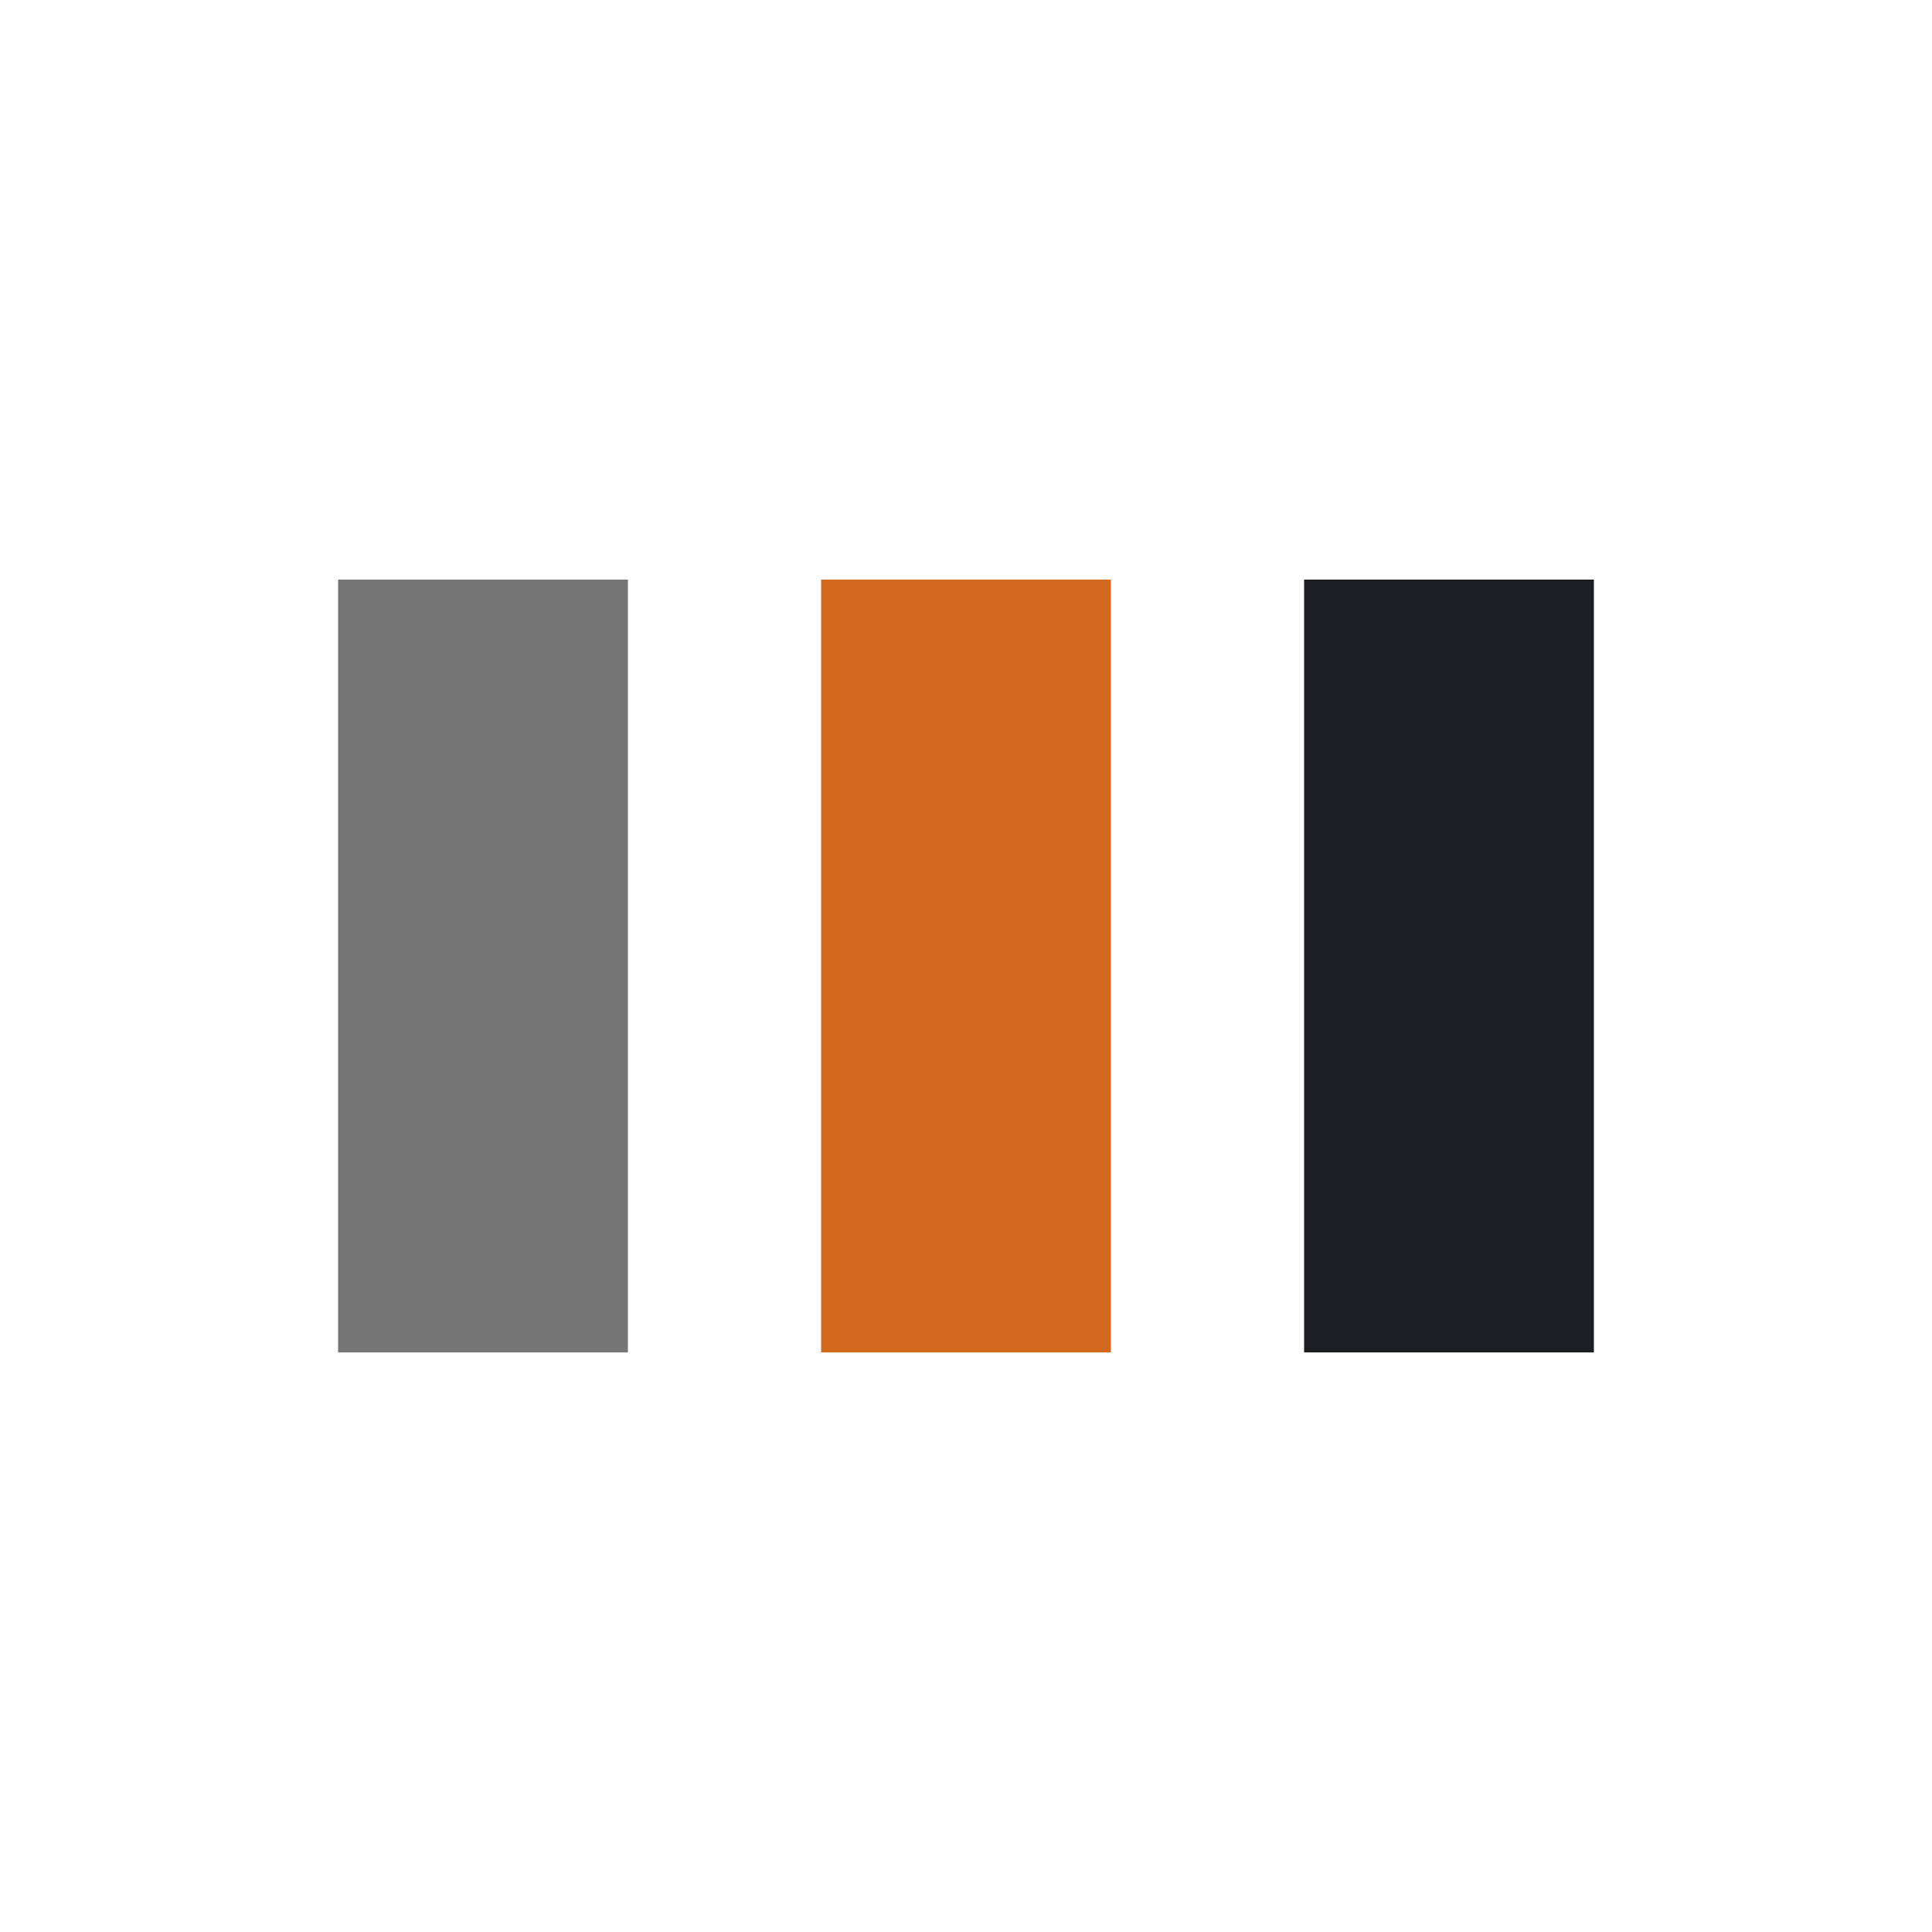
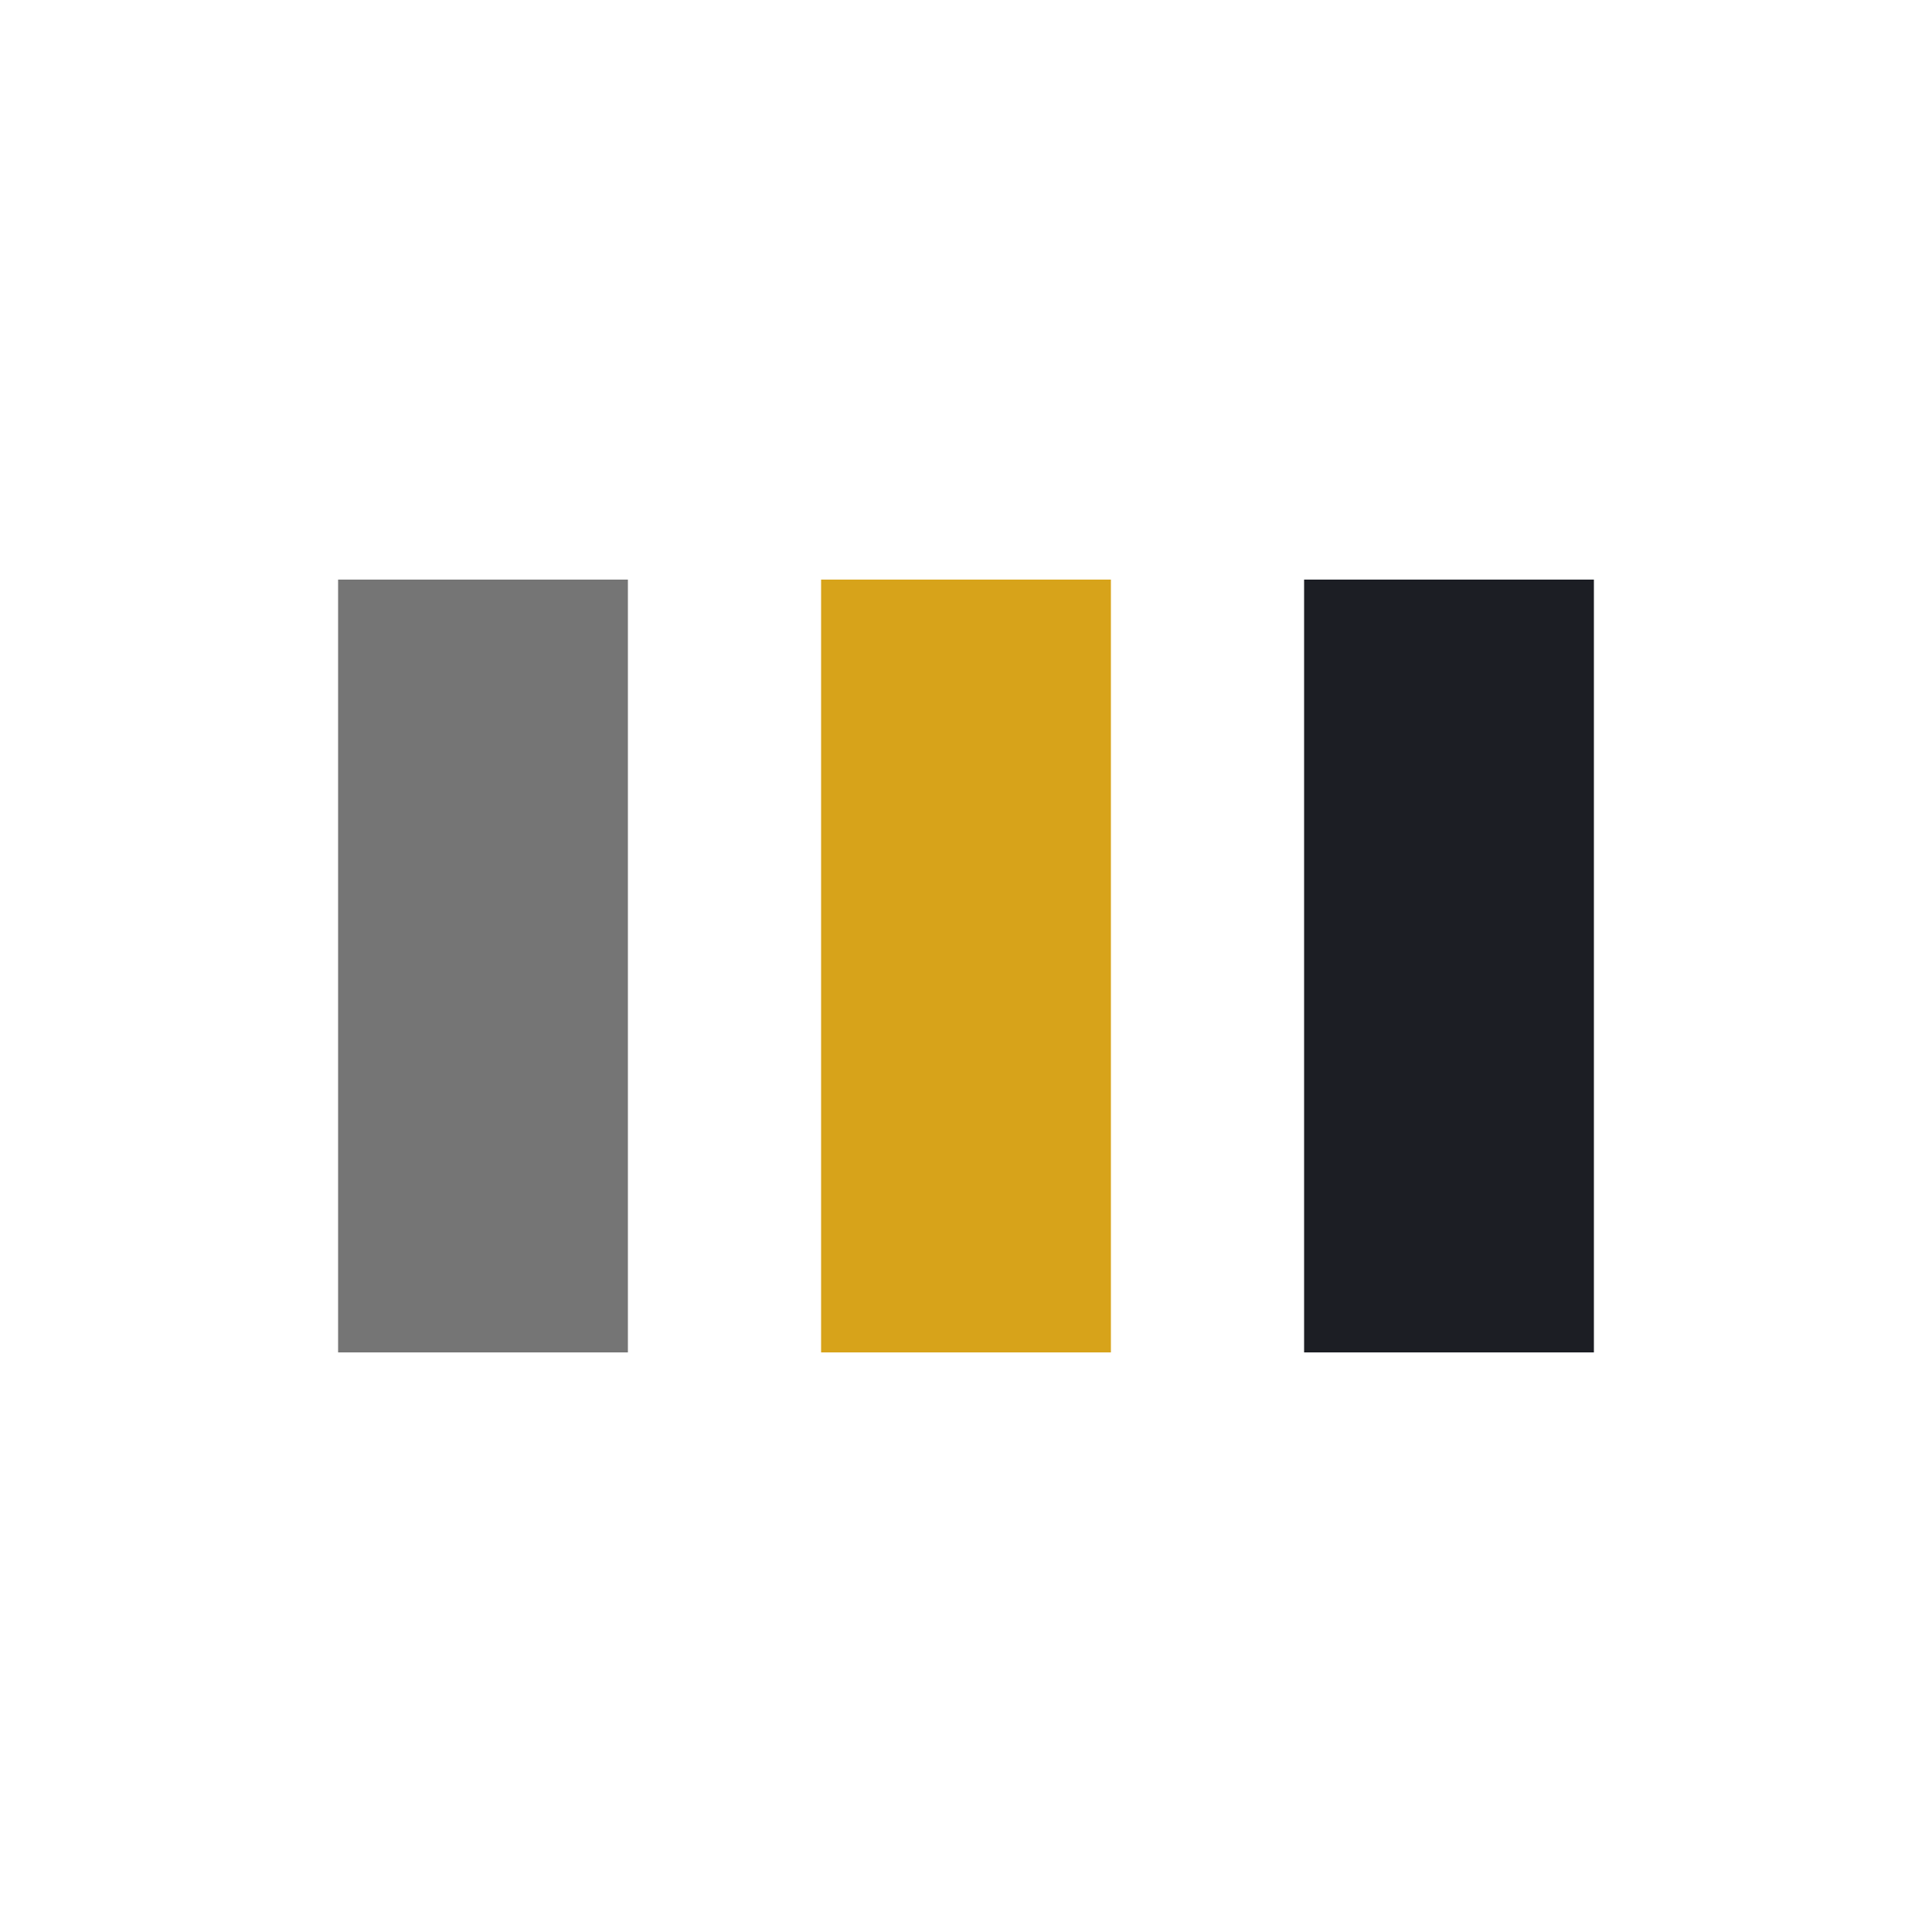
<svg xmlns="http://www.w3.org/2000/svg" viewBox="0 0 100 100" preserveAspectRatio="xMidYMid" width="205" height="205" style="shape-rendering: auto; display: block; background: transparent;">
  <g>
    <rect fill="#757575" height="40" width="15" y="30" x="17.5">
      <animate begin="-0.124s" keySplines="0 0.5 0.5 1;0 0.5 0.5 1" values="10;30;30" keyTimes="0;0.5;1" calcMode="spline" dur="0.621s" repeatCount="indefinite" attributeName="y" />
      <animate begin="-0.124s" keySplines="0 0.5 0.5 1;0 0.5 0.5 1" values="80;40;40" keyTimes="0;0.5;1" calcMode="spline" dur="0.621s" repeatCount="indefinite" attributeName="height" />
    </rect>
-     <rect fill="#d2691e" height="40" width="15" y="30" x="42.5">
+     <rect fill="#d7a31a" height="40" width="15" y="30" x="42.5">
      <animate begin="-0.062s" keySplines="0 0.5 0.5 1;0 0.5 0.5 1" values="15;30;30" keyTimes="0;0.5;1" calcMode="spline" dur="0.621s" repeatCount="indefinite" attributeName="y" />
      <animate begin="-0.062s" keySplines="0 0.5 0.5 1;0 0.5 0.5 1" values="70;40;40" keyTimes="0;0.5;1" calcMode="spline" dur="0.621s" repeatCount="indefinite" attributeName="height" />
    </rect>
    <rect fill="#1c1e24" height="40" width="15" y="30" x="67.5">
      <animate keySplines="0 0.5 0.5 1;0 0.5 0.5 1" values="15;30;30" keyTimes="0;0.5;1" calcMode="spline" dur="0.621s" repeatCount="indefinite" attributeName="y" />
      <animate keySplines="0 0.5 0.5 1;0 0.5 0.5 1" values="70;40;40" keyTimes="0;0.5;1" calcMode="spline" dur="0.621s" repeatCount="indefinite" attributeName="height" />
    </rect>
    <g />
  </g>
</svg>
